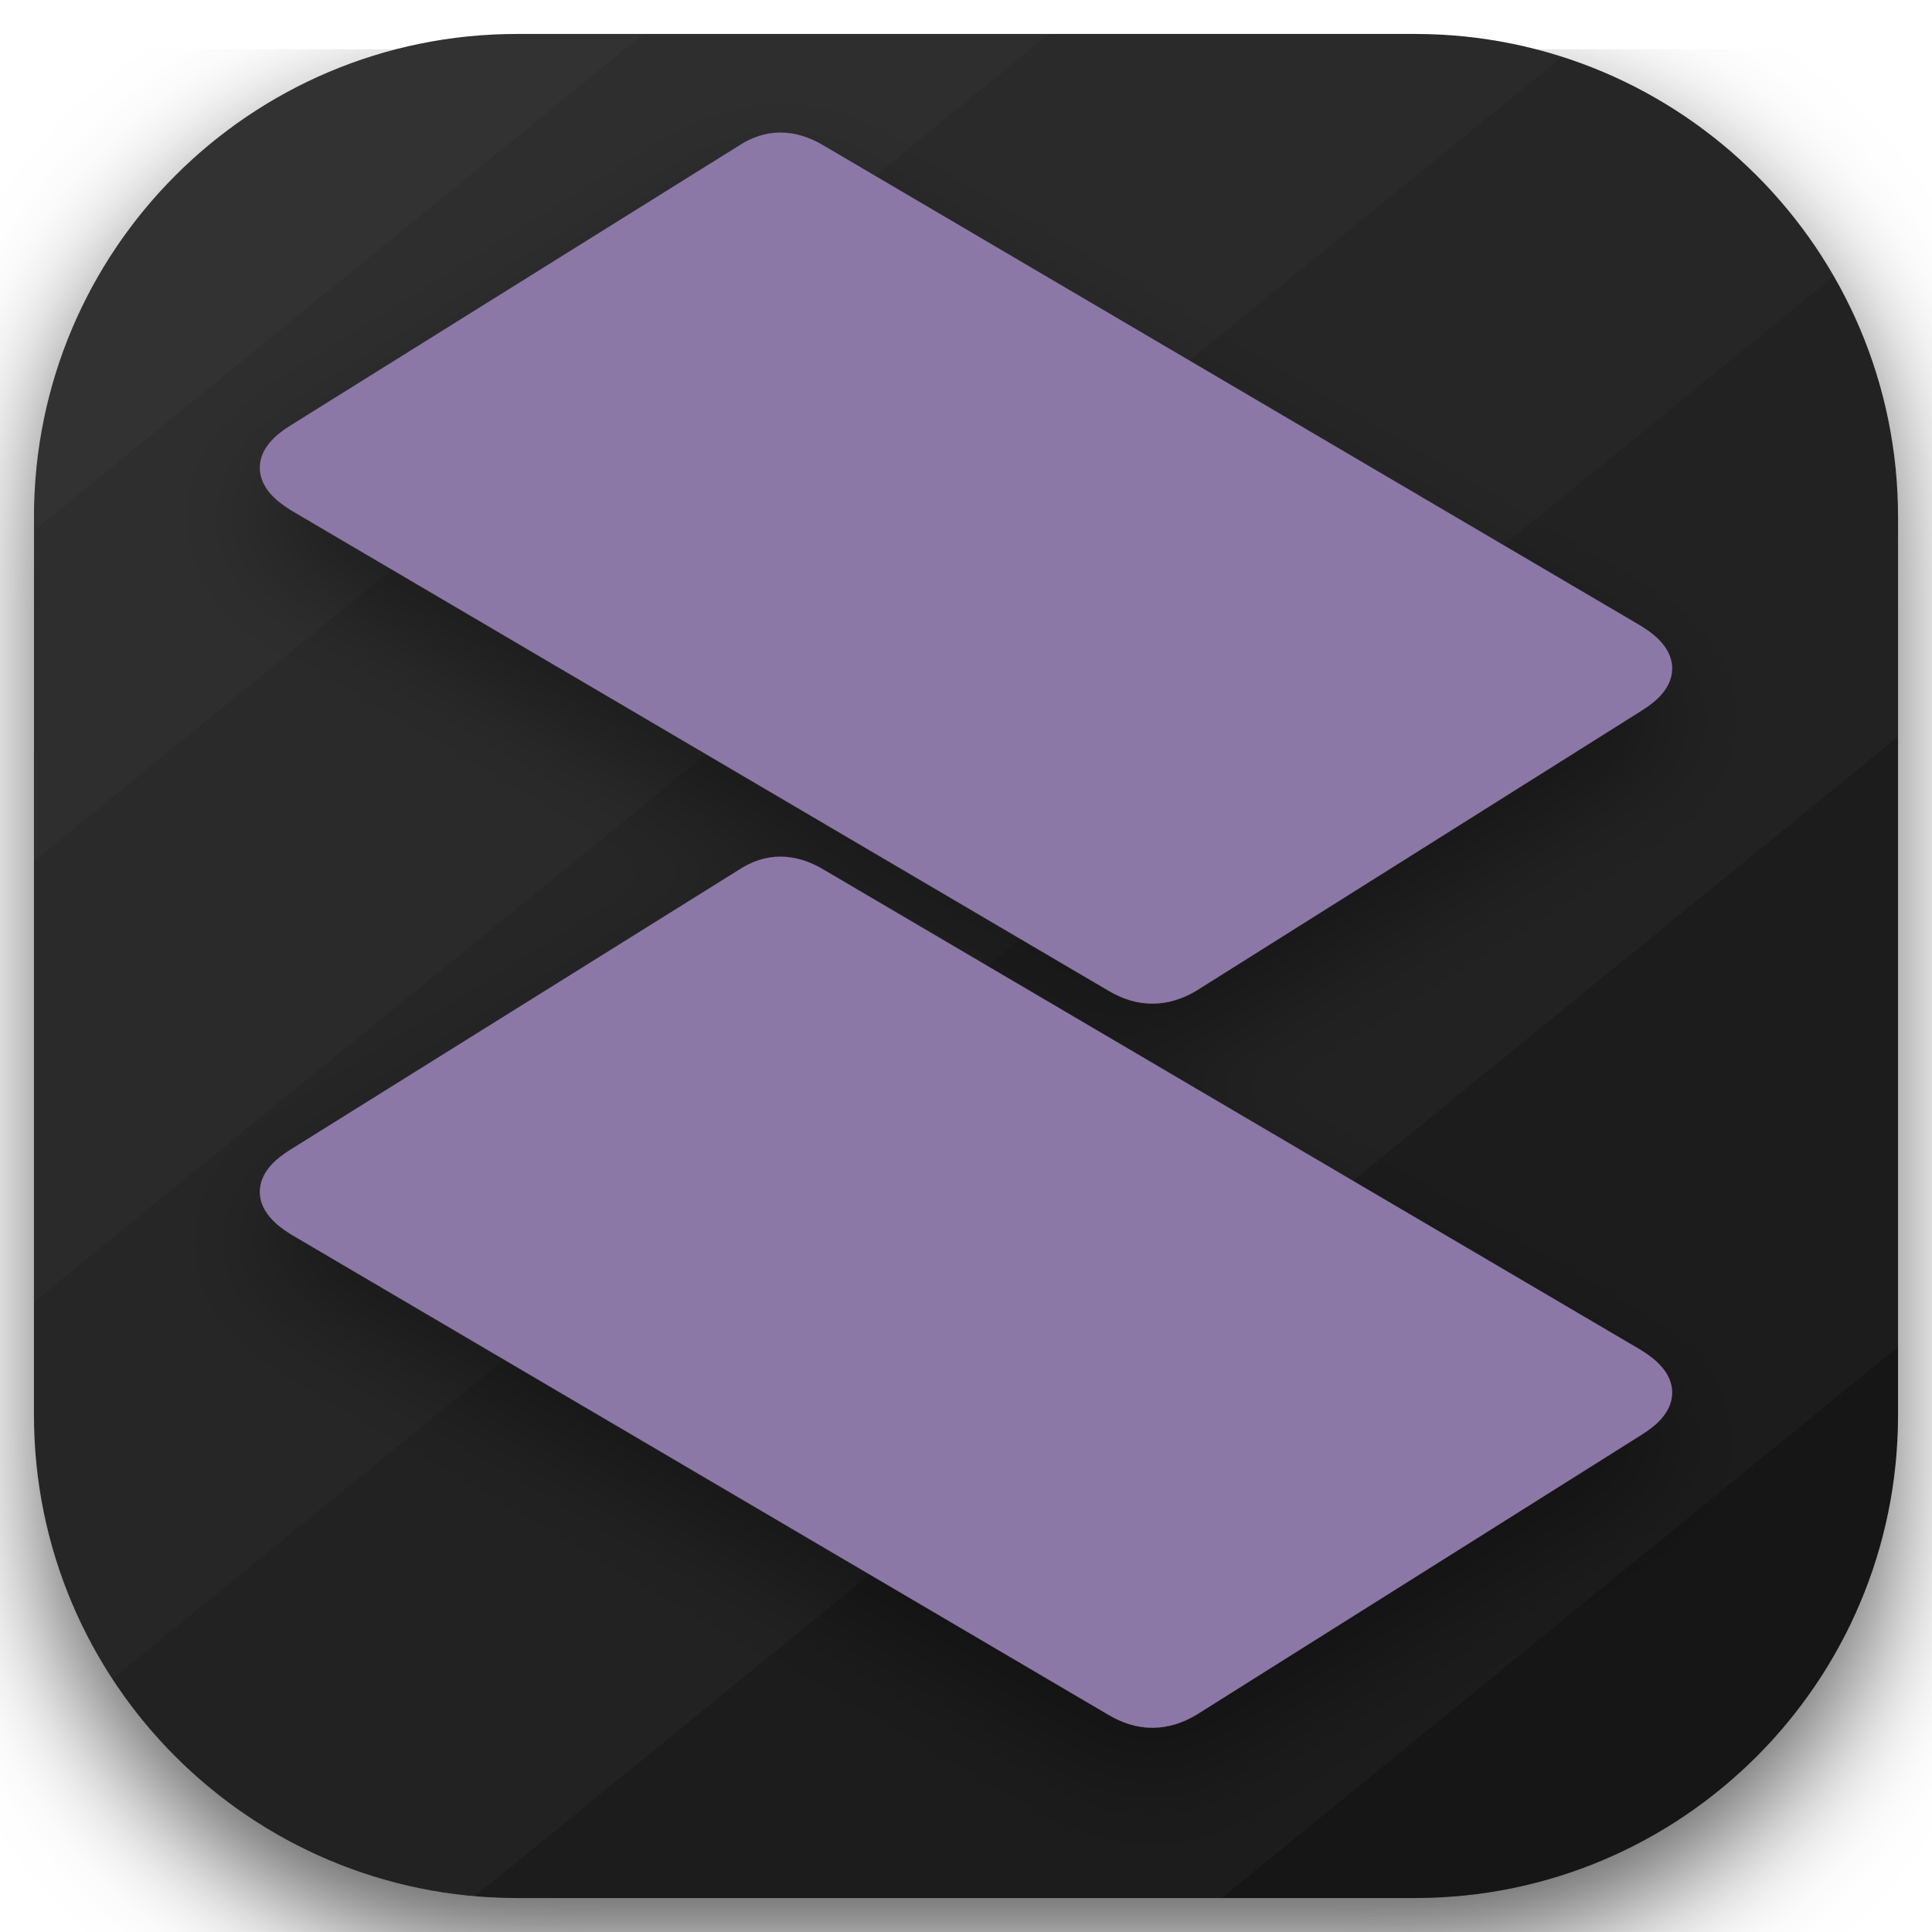
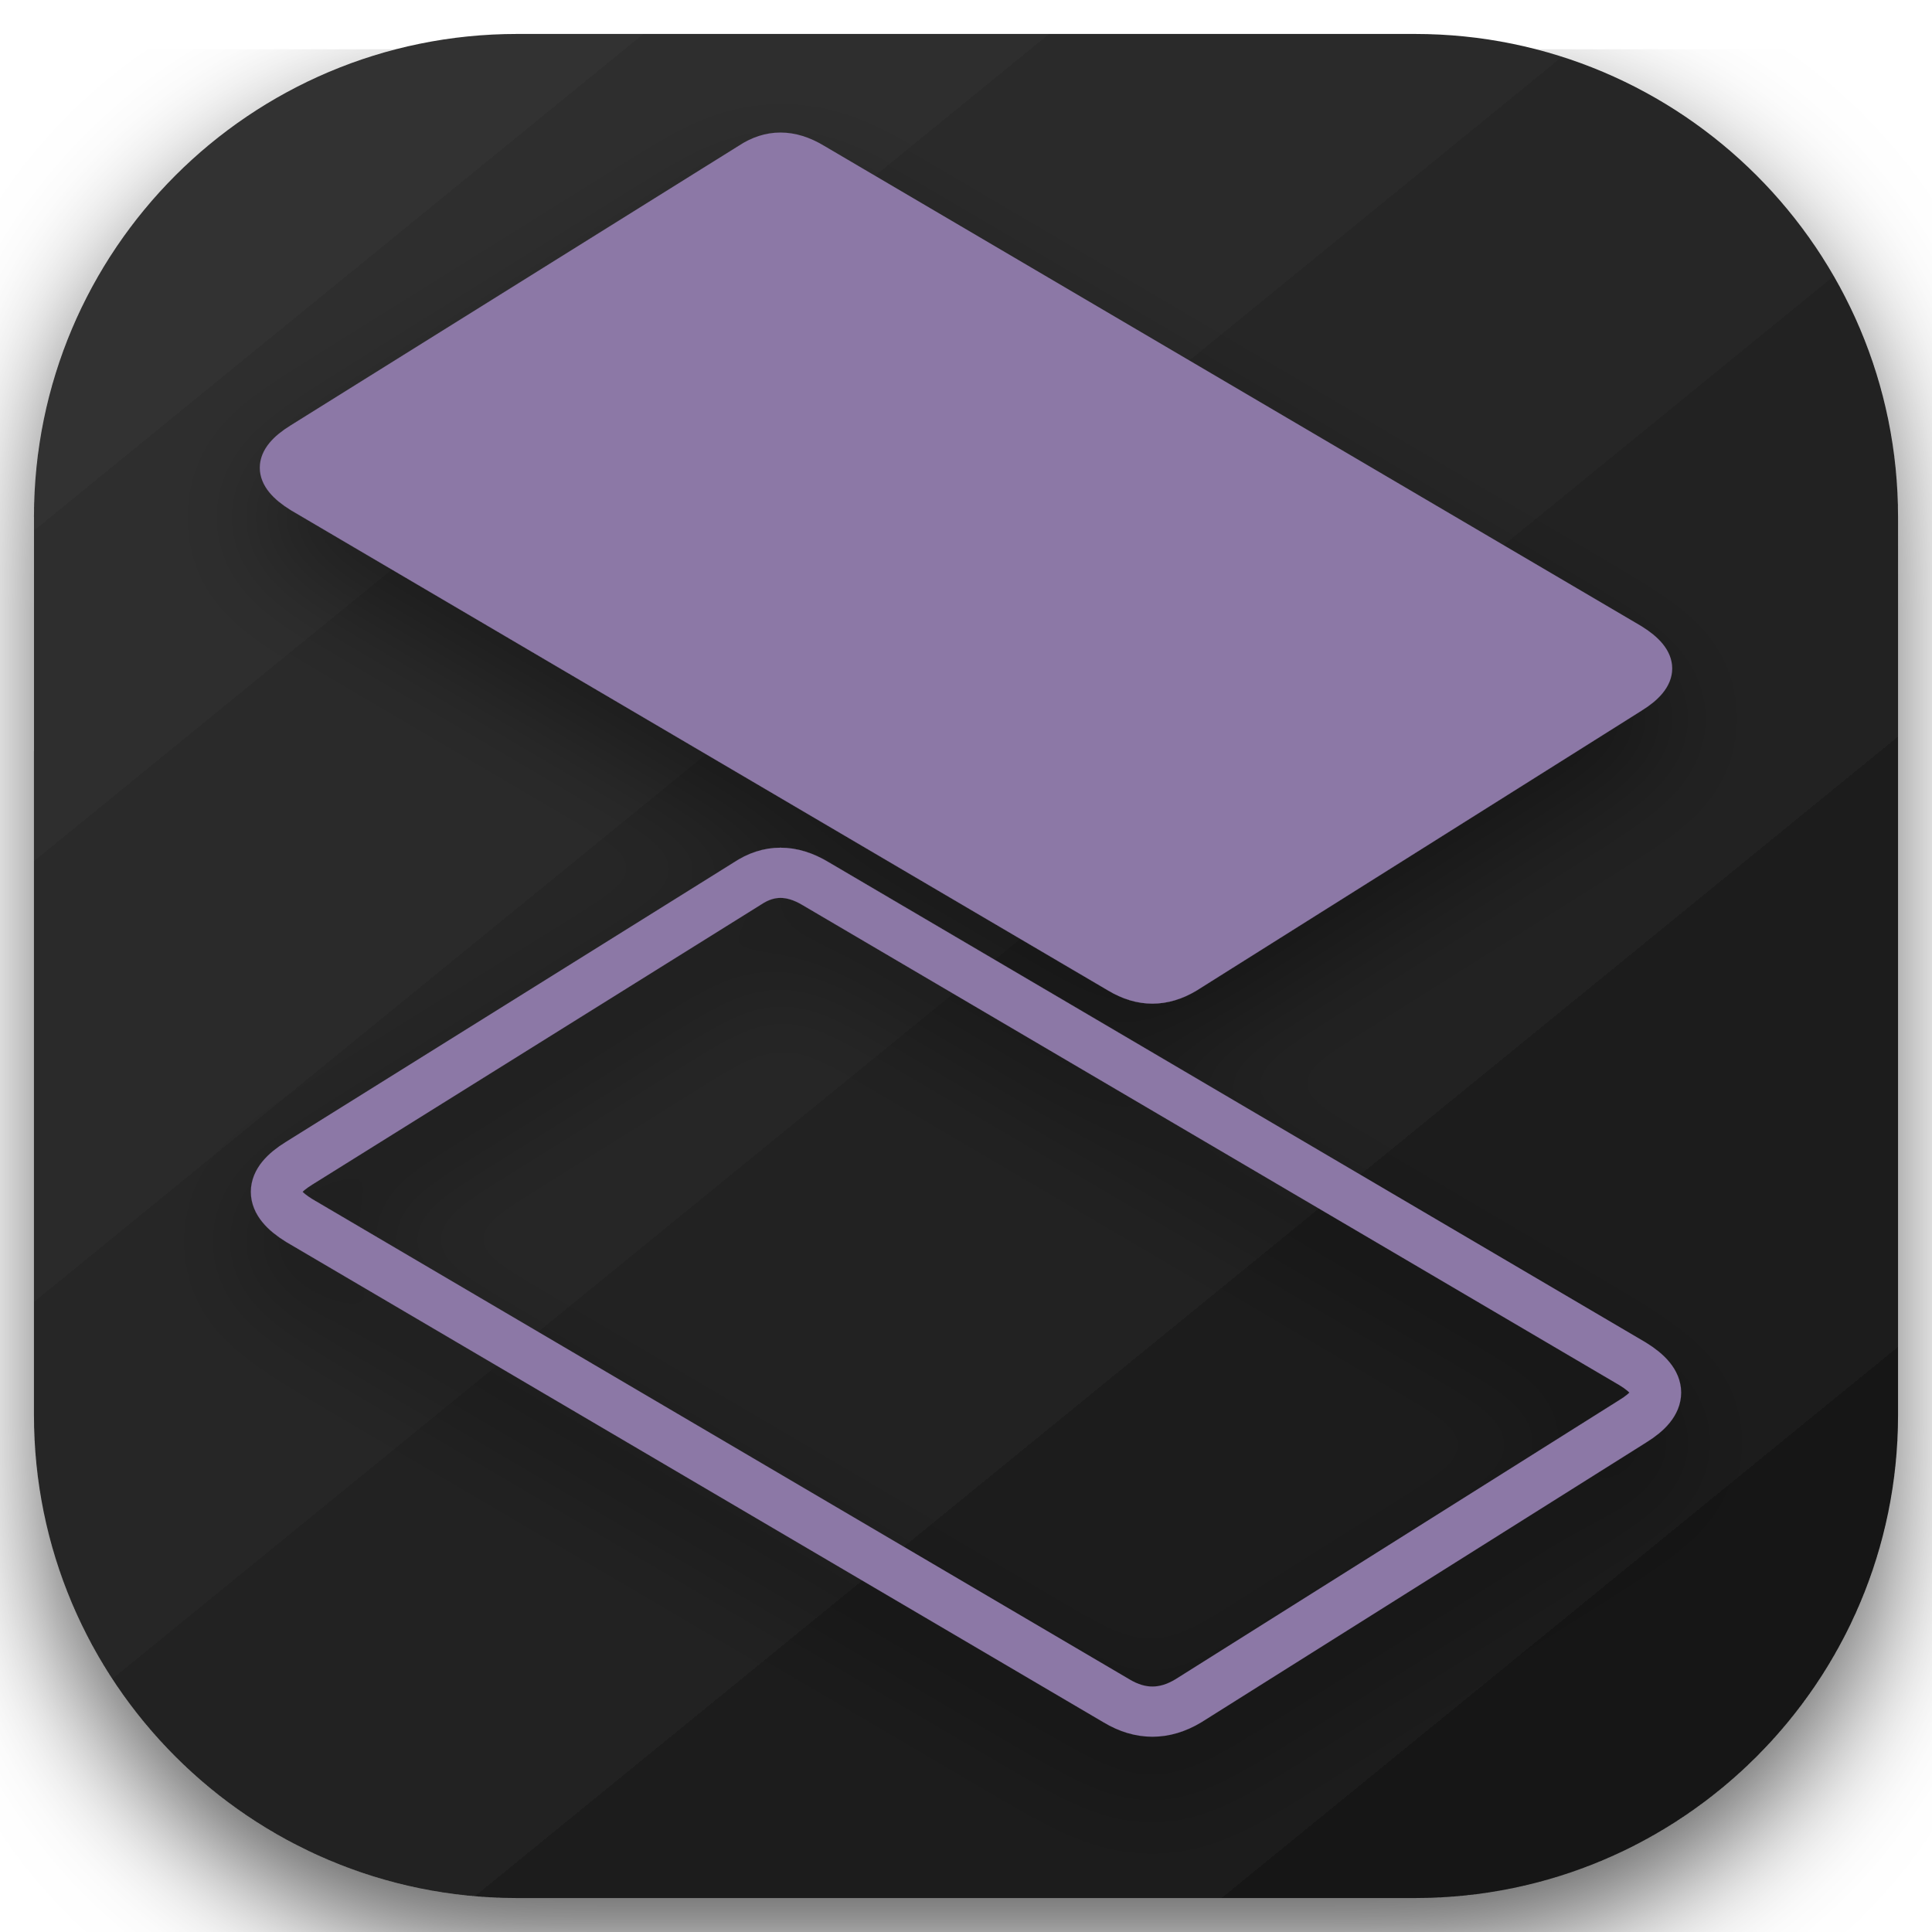
<svg xmlns="http://www.w3.org/2000/svg" width="1024" height="1024" viewBox="0 0 1024 1024">
  <defs>
    <linearGradient id="tile" x1="180" y1="120" x2="840" y2="930" gradientUnits="userSpaceOnUse">
      <stop offset="0" stop-color="#303030" />
      <stop offset="0.52" stop-color="#242424" />
      <stop offset="1" stop-color="#181818" />
    </linearGradient>
    <linearGradient id="edge" x1="220" y1="70" x2="800" y2="970" gradientUnits="userSpaceOnUse">
      <stop offset="0" stop-color="#747472" />
      <stop offset="0.45" stop-color="#4b4b49" />
      <stop offset="1" stop-color="#292927" />
    </linearGradient>
    <filter id="tileShadow" x="-20%" y="-20%" width="140%" height="150%">
      <feDropShadow dx="0" dy="26" stdDeviation="32" flood-color="#000" flood-opacity="0.64" />
    </filter>
    <filter id="markShadow" x="-30%" y="-30%" width="160%" height="170%">
      <feDropShadow dx="0" dy="14" stdDeviation="14" flood-color="#000" flood-opacity="0.34" />
    </filter>
  </defs>
  <g filter="url(#tileShadow)">
    <rect x="18" y="18" width="988" height="988" rx="256" fill="url(#tile)" />
  </g>
-   <g transform="translate(512 512) scale(1.9) translate(-512 -512)" fill="#8c78a6" stroke="#8c78a6" stroke-width="9" stroke-linejoin="round" filter="url(#markShadow)">
-     <path d="M326 365 L451 287 Q460 281 470 287 L698 421 Q711 429 698 437 L574 515 Q564 521 554 515 L326 381 Q313 373 326 365Z" />
-     <path d="M326 567 L451 489 Q460 483 470 489 L698 623 Q711 631 698 639 L574 717 Q564 723 554 717 L326 583 Q313 575 326 567Z" />
+   <g transform="translate(512 512) scale(1.9) translate(-512 -512)" stroke="#8c78a6" stroke-linejoin="round" filter="url(#markShadow)">
+     <path fill="#8c78a6" stroke-width="9" d="M326 365 L451 287 Q460 281 470 287 L698 421 Q711 429 698 437 L574 515 Q564 521 554 515 L326 381 Q313 373 326 365Z" />
+     <path fill="none" stroke-width="14" d="M326 567 L451 489 Q460 483 470 489 L698 623 Q711 631 698 639 L574 717 Q564 723 554 717 L326 583 Q313 575 326 567Z" />
  </g>
</svg>
